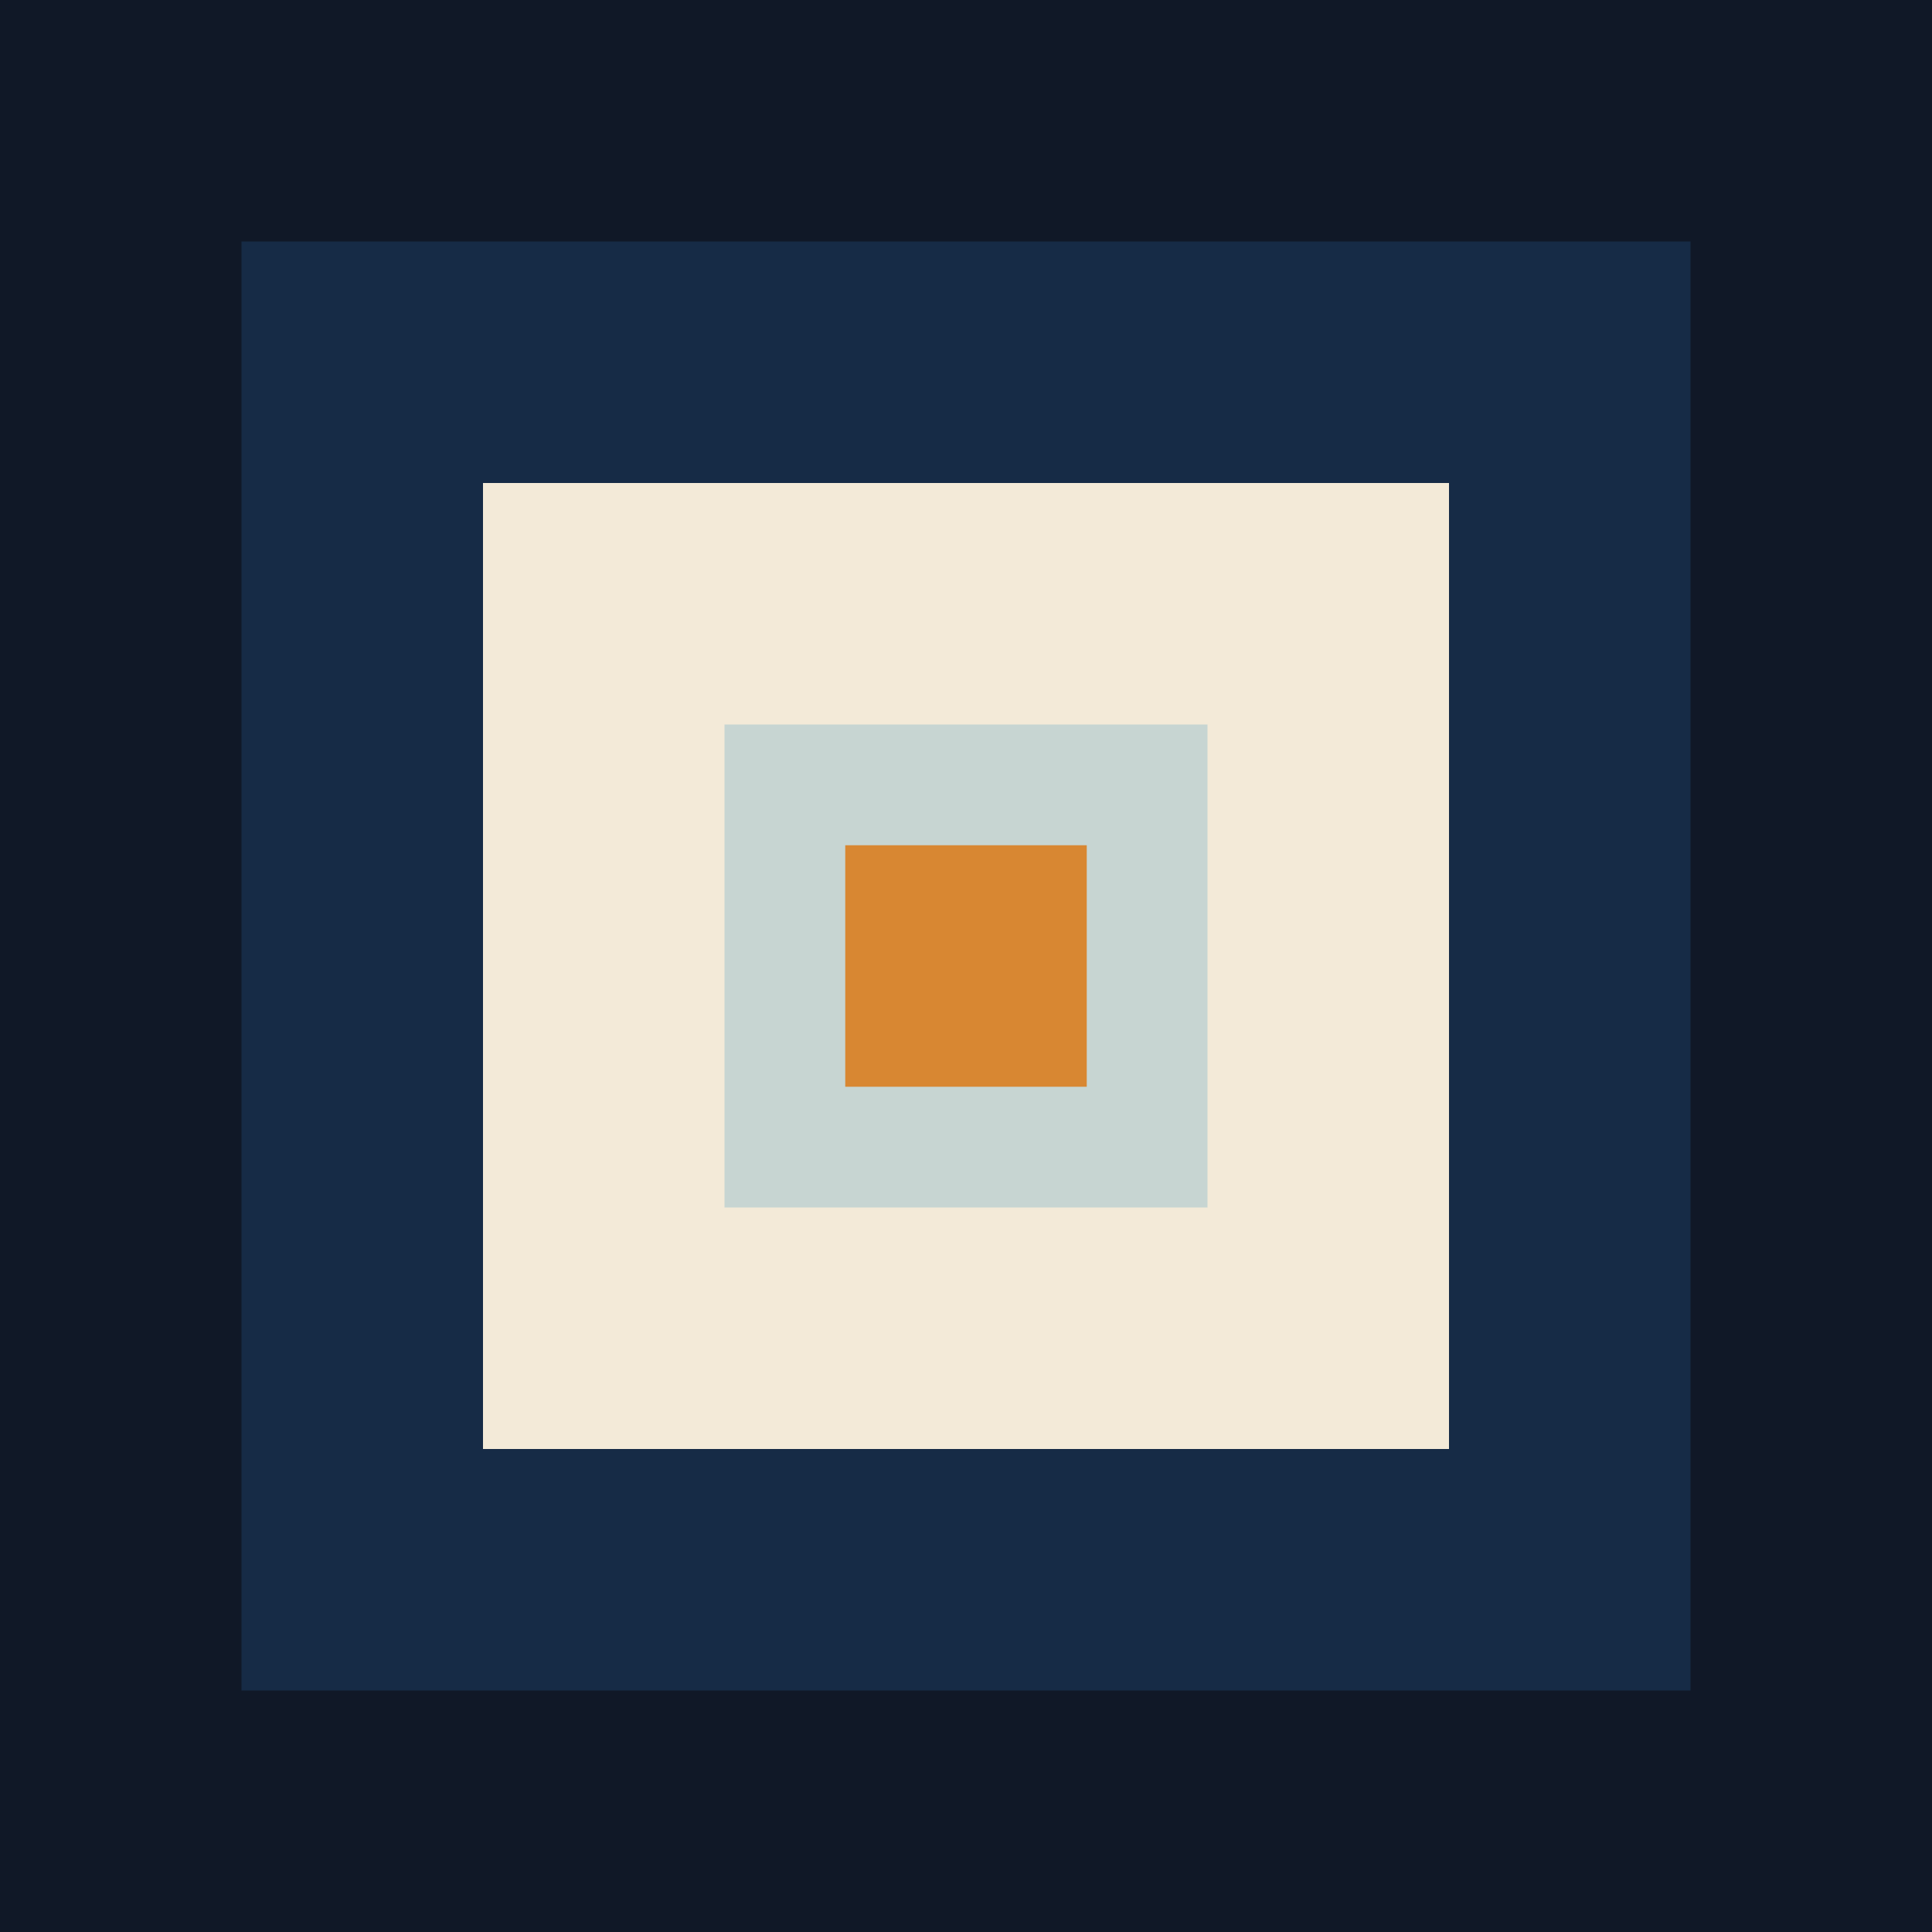
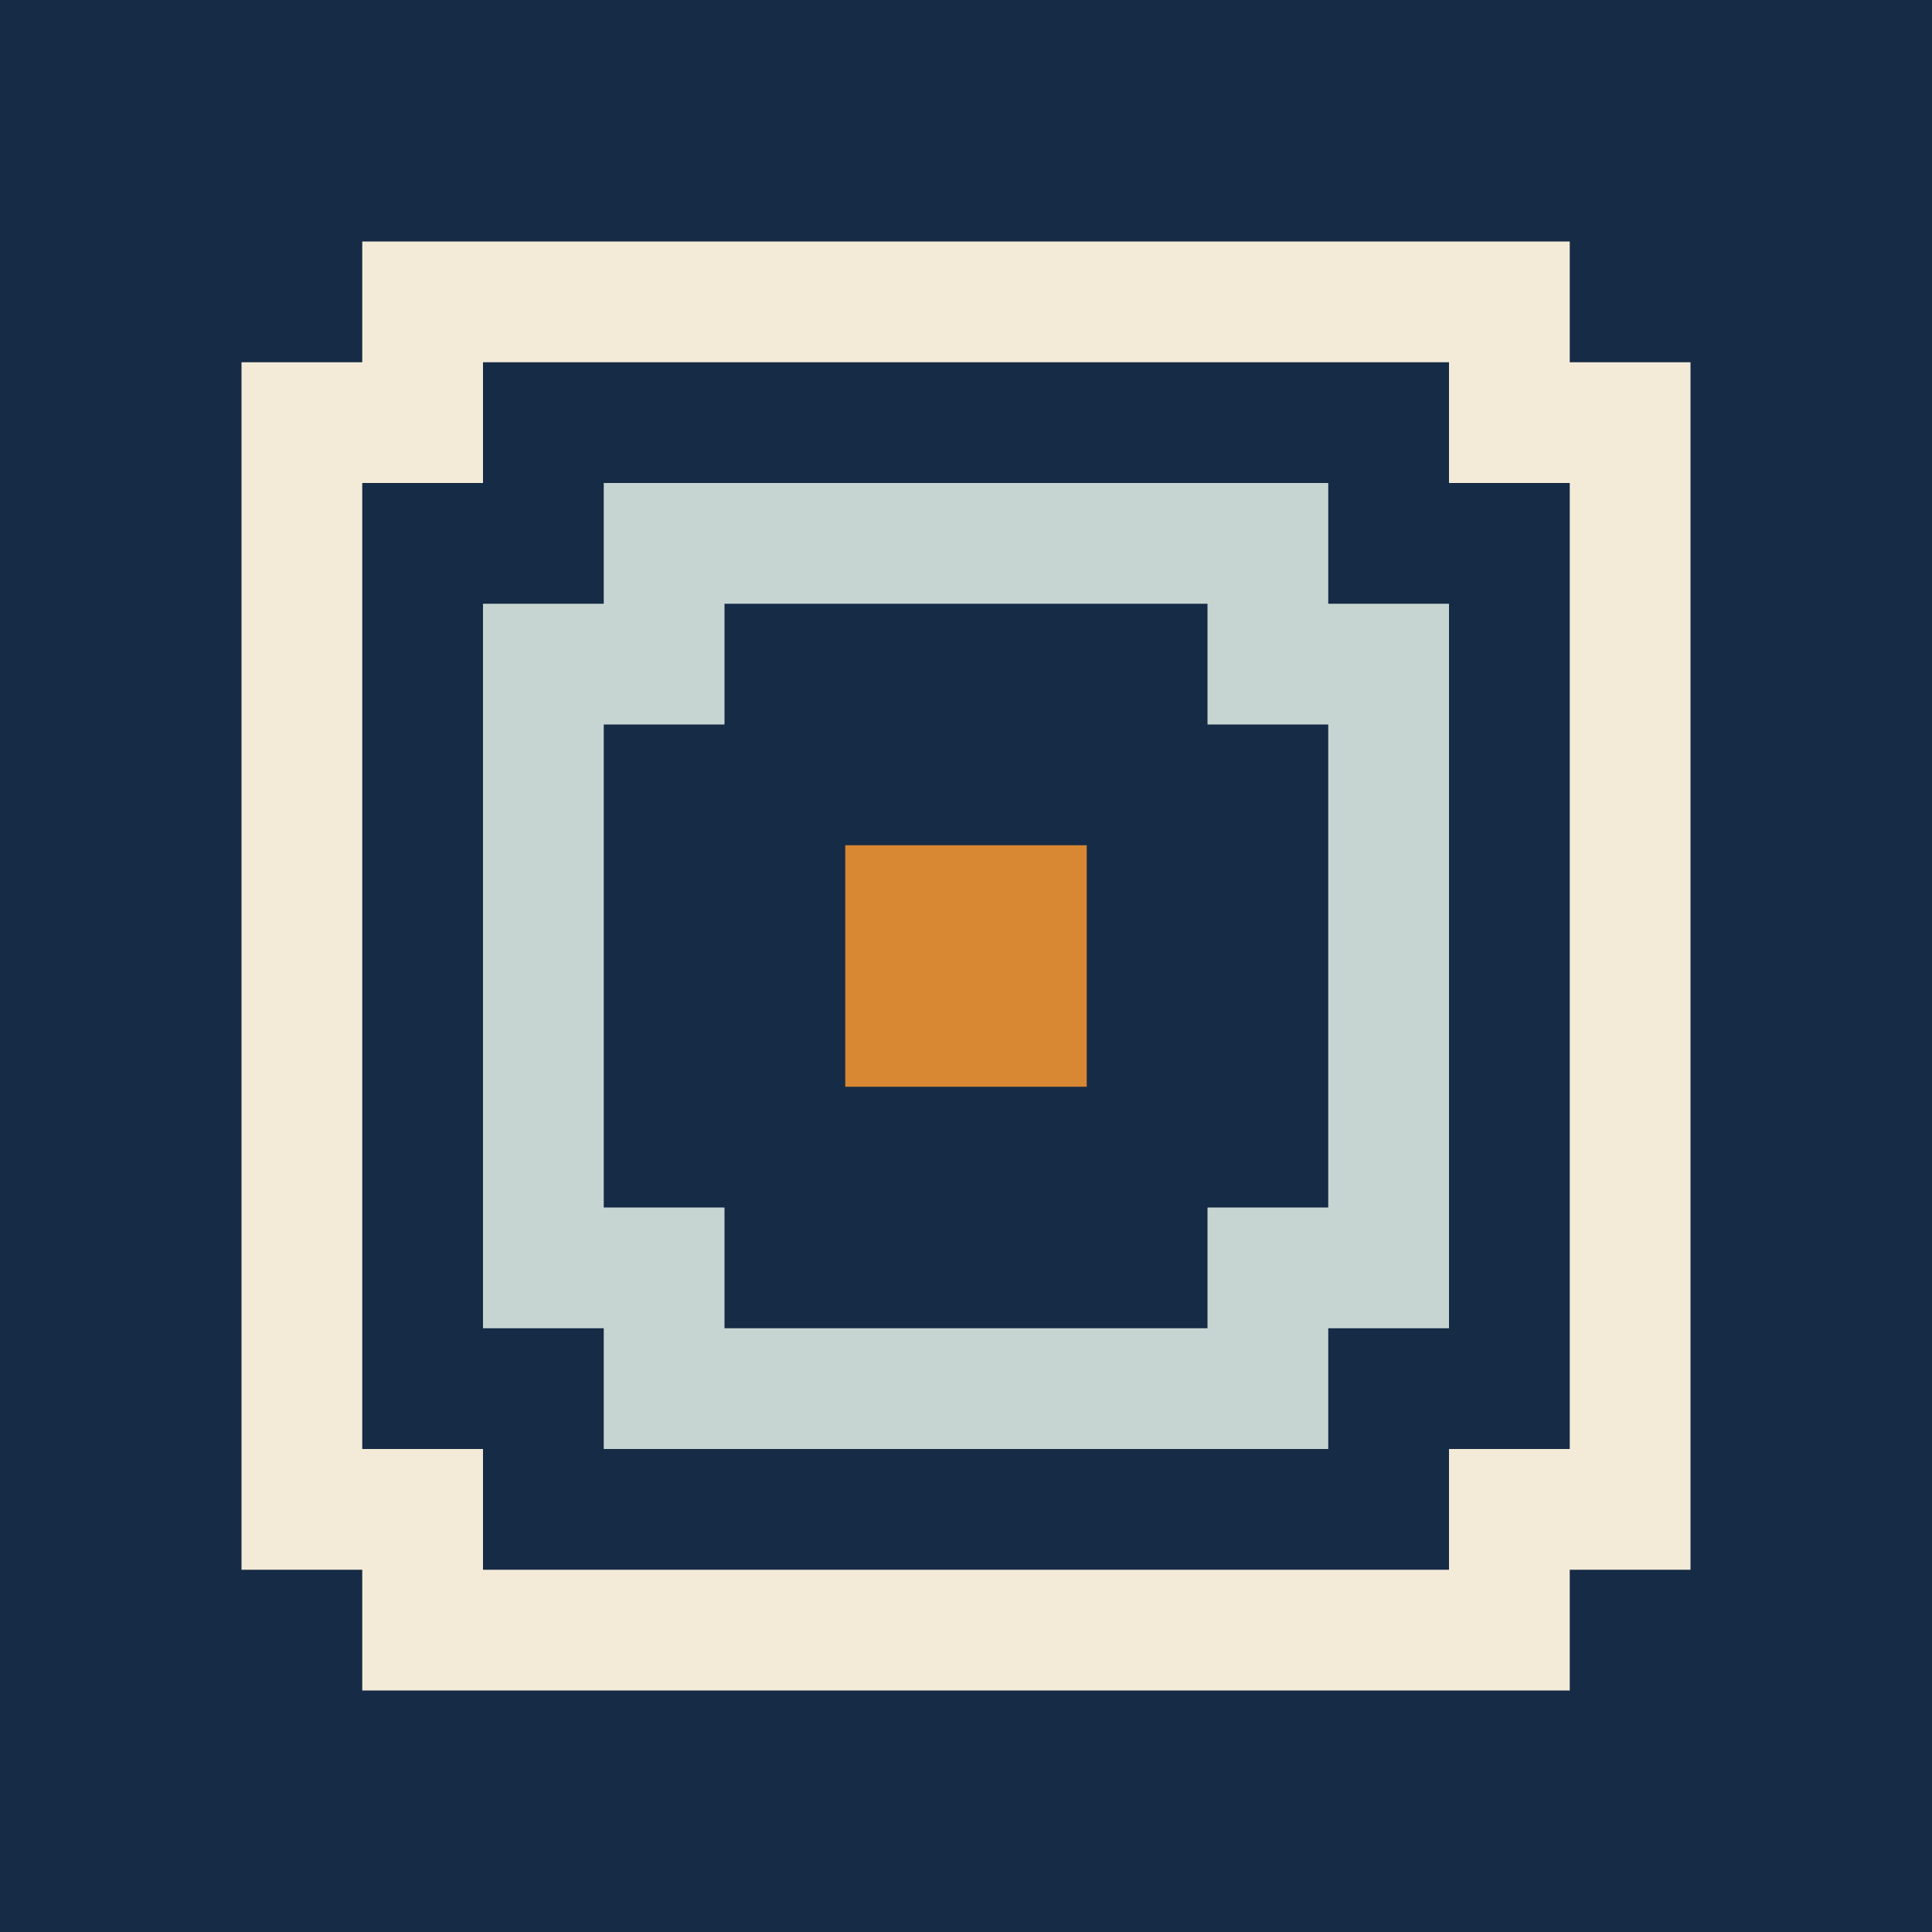
- <svg xmlns="http://www.w3.org/2000/svg" viewBox="0 0 64 64">
-   <rect width="64" height="64" fill="#101827" />
-   <rect x="8" y="8" width="48" height="48" fill="#162b46" />
-   <rect x="16" y="16" width="32" height="32" fill="#f3ead8" />
-   <rect x="24" y="24" width="16" height="16" fill="#c7d5d2" />
+ <svg xmlns="http://www.w3.org/2000/svg" viewBox="0 0 64 64" role="img" aria-label="Dhristi">
+   <rect width="64" height="64" fill="#162b46" />
+   <path fill="#f3ead8" d="M12 8h40v4h4v40h-4v4H12v-4H8V12h4V8zm4 4v4h-4v32h4v4h32v-4h4V16h-4v-4H16z" />
+   <path fill="#c7d5d2" d="M20 16h24v4h4v24h-4v4H20v-4h-4V20h4v-4zm4 4v4h-4v16h4v4h16v-4h4V24h-4v-4H24z" />
+   <rect x="24" y="24" width="16" height="16" fill="#162b46" />
  <rect x="28" y="28" width="8" height="8" fill="#d88732" />
</svg>
